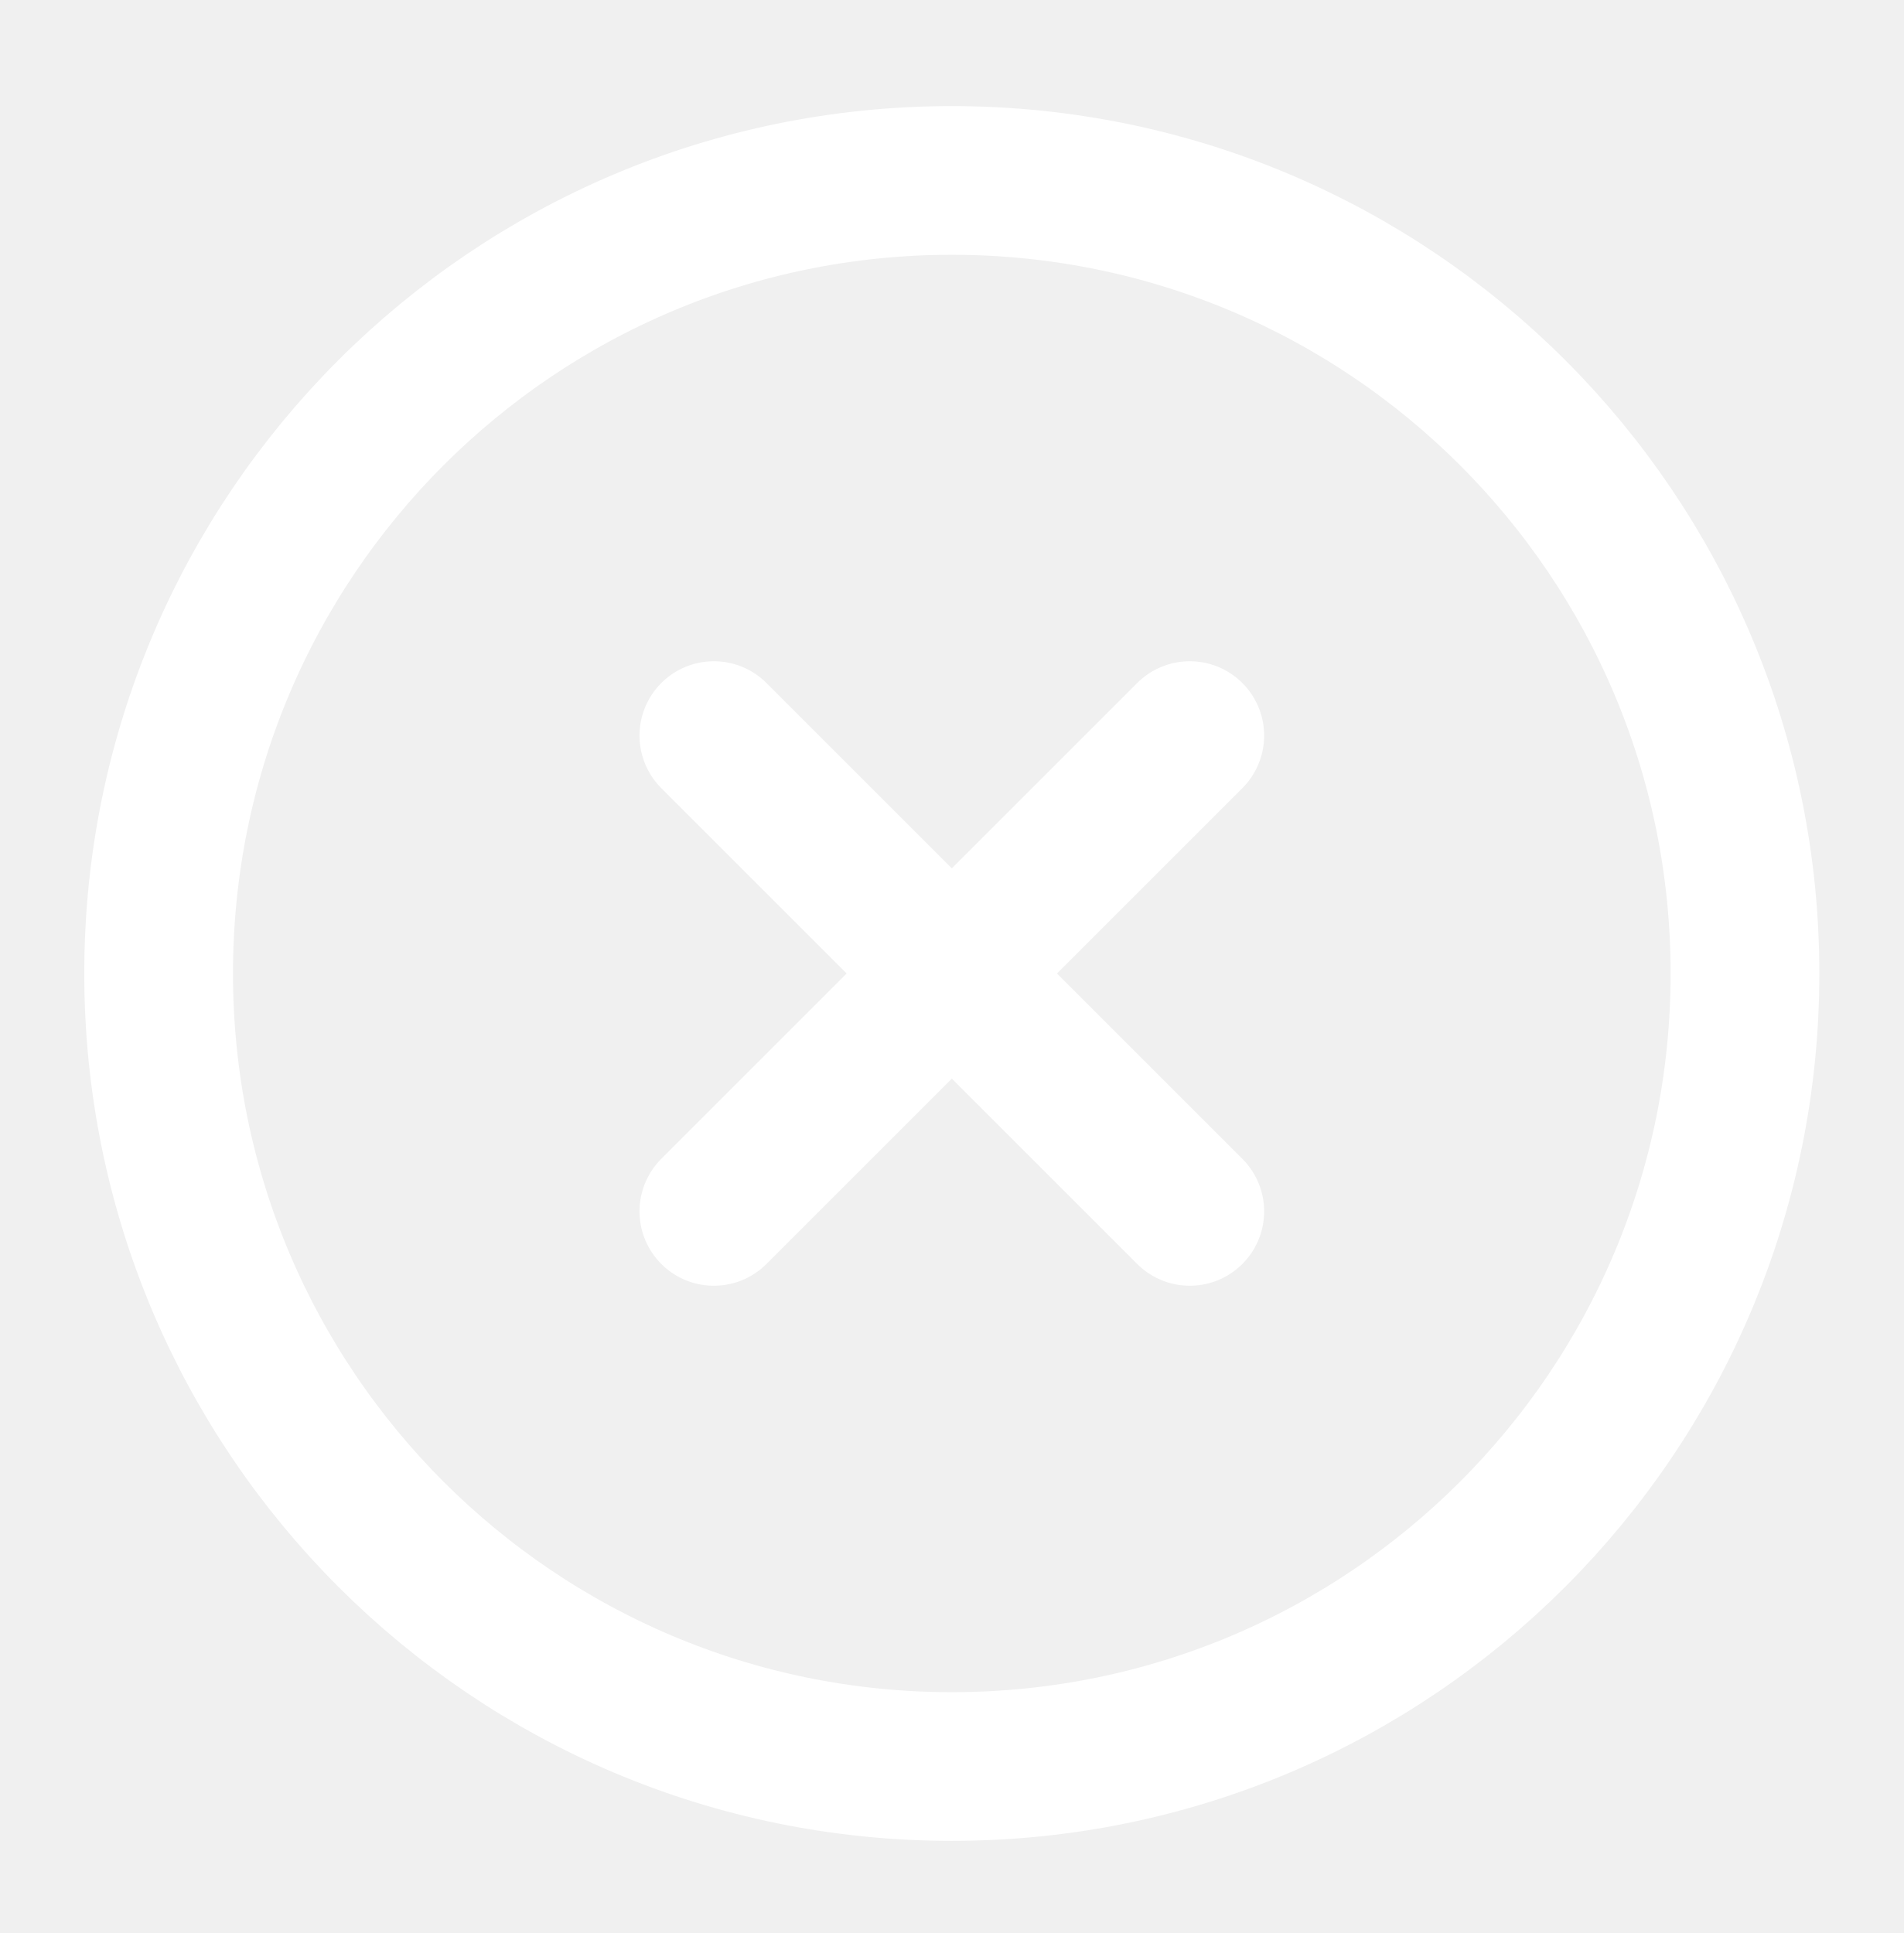
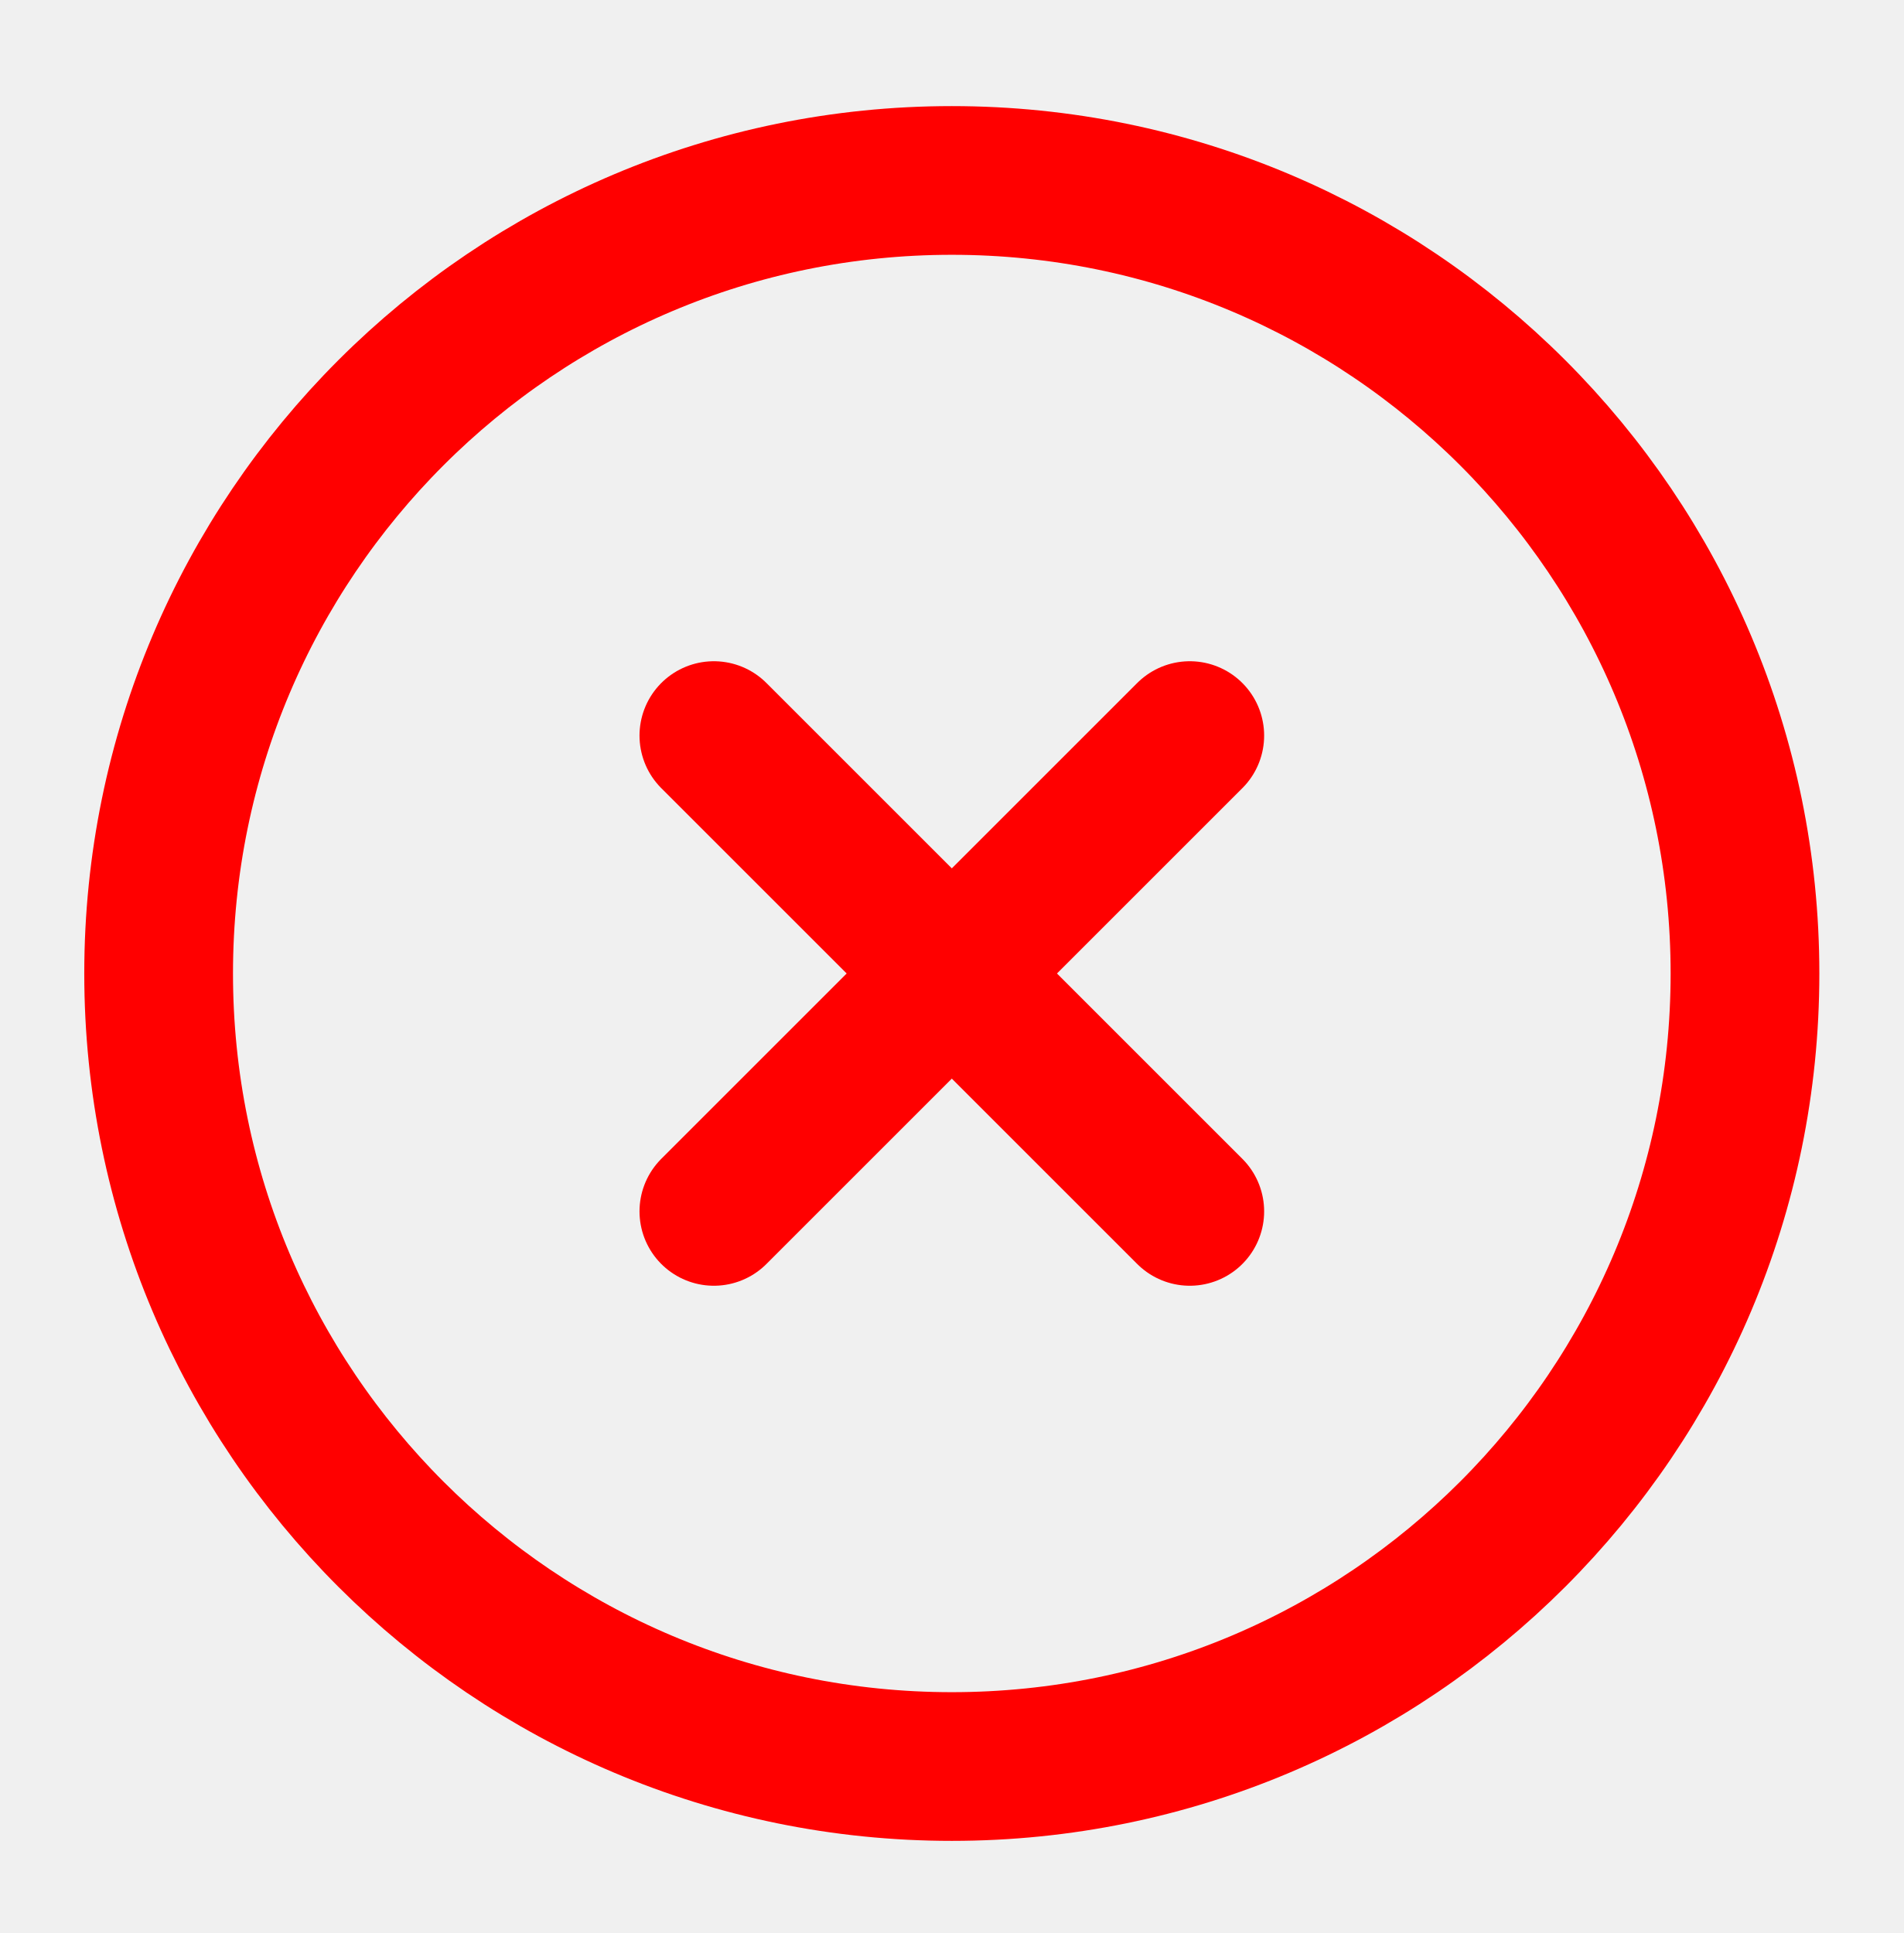
<svg xmlns="http://www.w3.org/2000/svg" width="64" height="65" viewBox="0 0 64 65" fill="none">
-   <path d="M32 59.402C46.727 59.402 58.666 47.463 58.666 32.735C58.666 18.007 46.727 6.068 32 6.068C17.272 6.068 5.333 18.007 5.333 32.735C5.333 47.463 17.272 59.402 32 59.402Z" stroke="white" stroke-width="5" stroke-linecap="round" stroke-linejoin="round" />
-   <path d="M40 24.735L24 40.735" stroke="white" stroke-width="5" stroke-linecap="round" stroke-linejoin="round" />
-   <path d="M24 24.735L40 40.735" stroke="white" stroke-width="5" stroke-linecap="round" stroke-linejoin="round" />
+   <path d="M32 59.402C46.727 59.402 58.666 47.463 58.666 32.735C58.666 18.007 46.727 6.068 32 6.068C17.272 6.068 5.333 18.007 5.333 32.735C5.333 47.463 17.272 59.402 32 59.402Z" stroke="red" stroke-width="5" stroke-linecap="round" stroke-linejoin="round" />
+   <path d="M40 24.735L24 40.735" stroke="red" stroke-width="5" stroke-linecap="round" stroke-linejoin="round" />
+   <path d="M24 24.735L40 40.735" stroke="red" stroke-width="5" stroke-linecap="round" stroke-linejoin="round" />
</svg>
